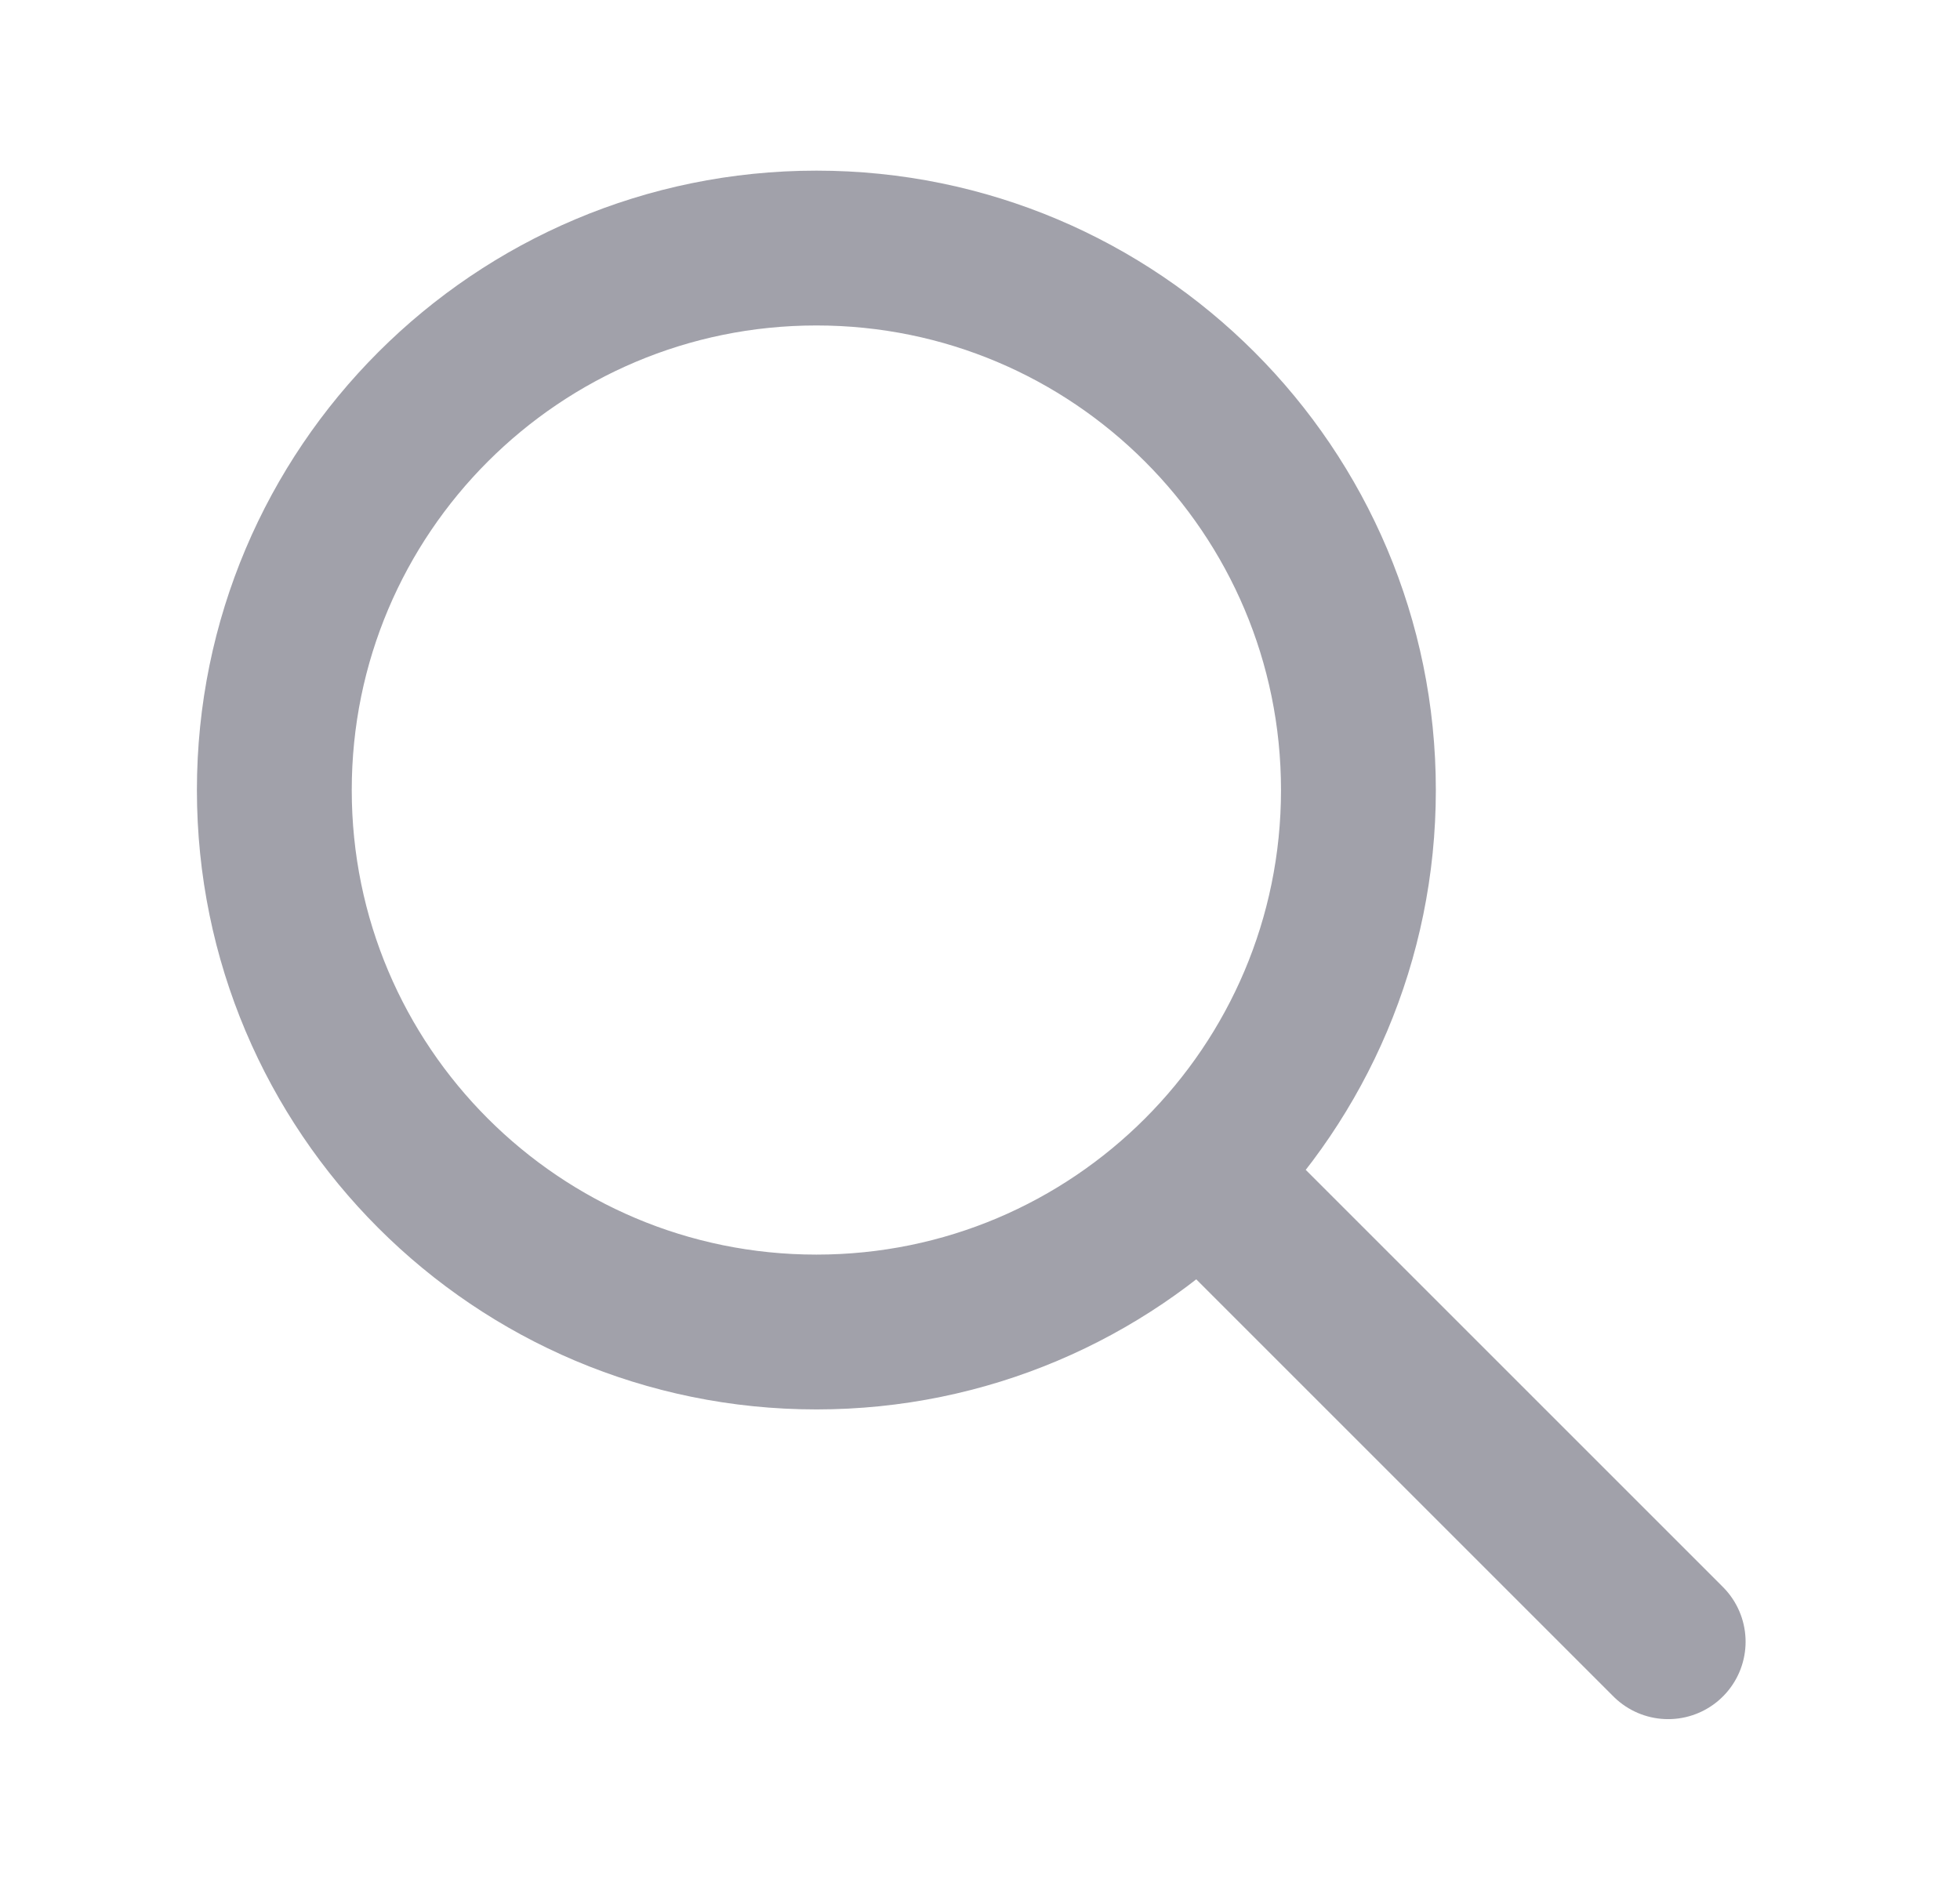
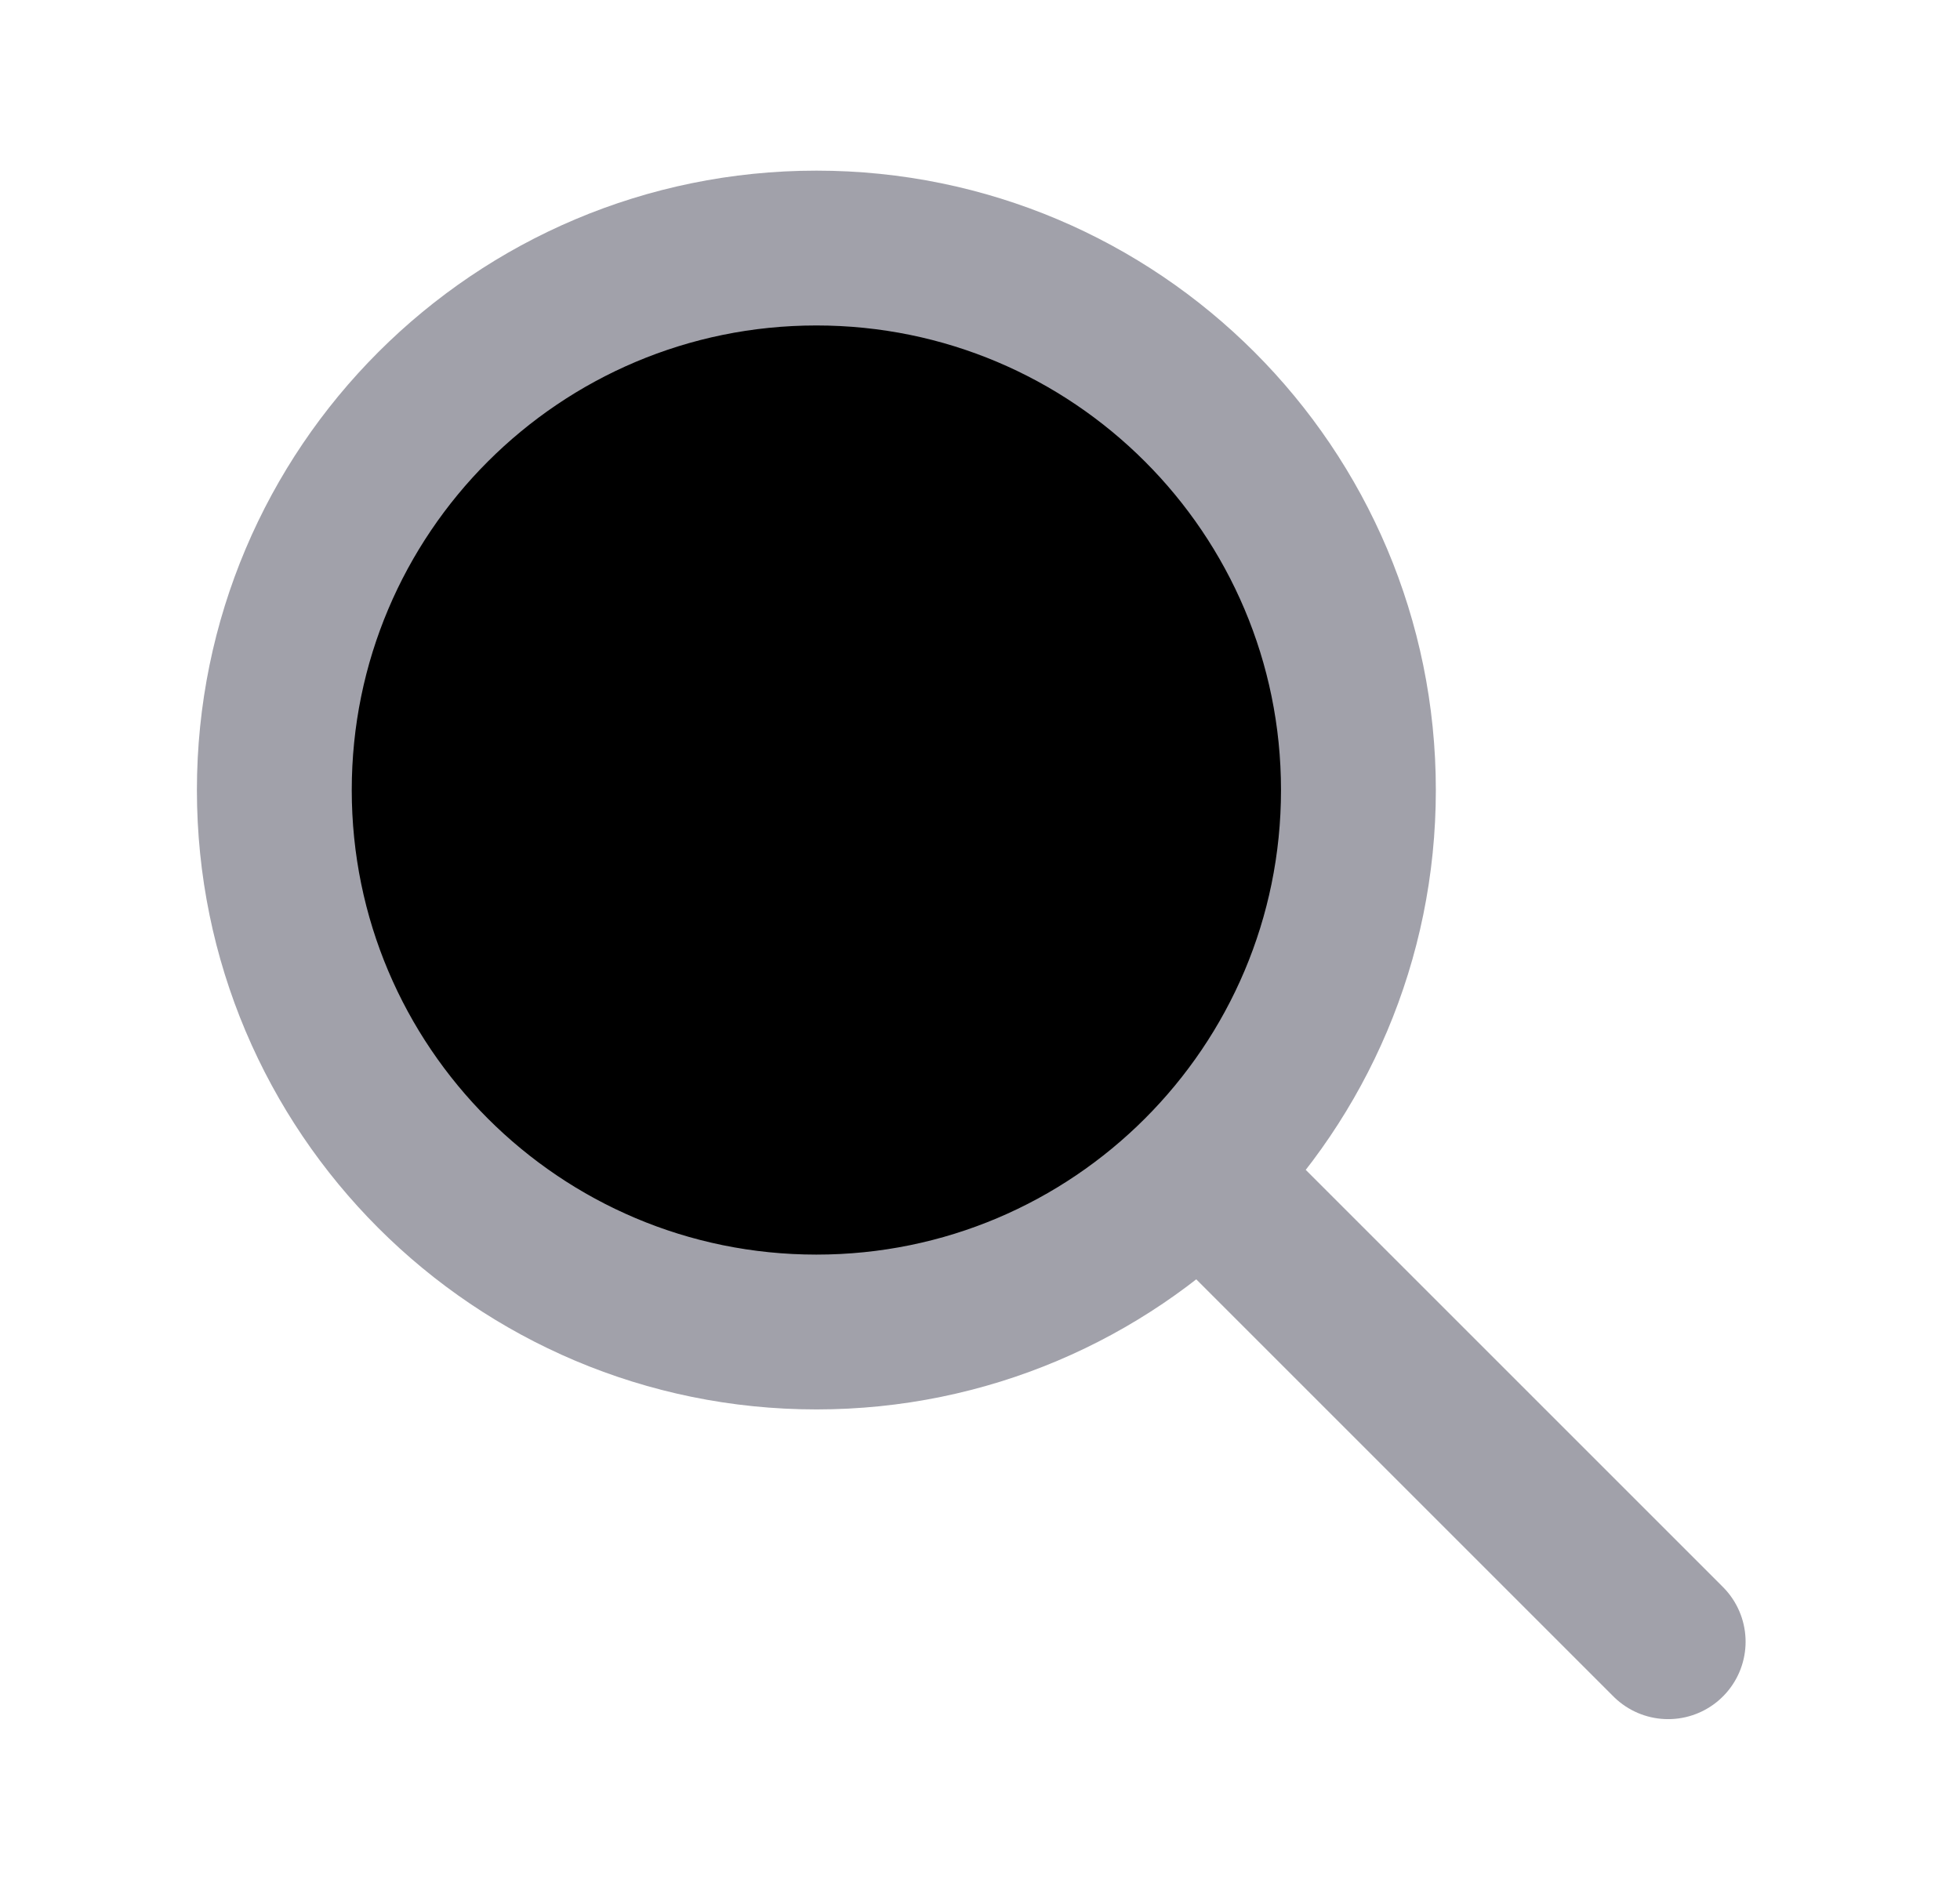
- <svg xmlns="http://www.w3.org/2000/svg" width="28" height="27" viewBox="0 0 28 27" fill="none">
-   <path d="M23.831 23.456L17.194 16.819M19.406 11.288C19.406 15.565 15.94 19.031 11.663 19.031C7.386 19.031 3.919 15.565 3.919 11.288C3.919 7.011 7.386 3.544 11.663 3.544C15.94 3.544 19.406 7.011 19.406 11.288Z" stroke="#A1A1AA" stroke-width="2.212" stroke-linecap="round" stroke-linejoin="round" />
+ <svg xmlns="http://www.w3.org/2000/svg" width="current" height="current" viewBox="0 0 28 27" fill="none">
+   <path d="M23.831 23.456L17.194 16.819M19.406 11.288C19.406 15.565 15.94 19.031 11.663 19.031C7.386 19.031 3.919 15.565 3.919 11.288C3.919 7.011 7.386 3.544 11.663 3.544C15.94 3.544 19.406 7.011 19.406 11.288Z" stroke="#A1A1AA" stroke-width="2.212" stroke-linecap="round" stroke-linejoin="round" fill="currentColor" />
</svg>
